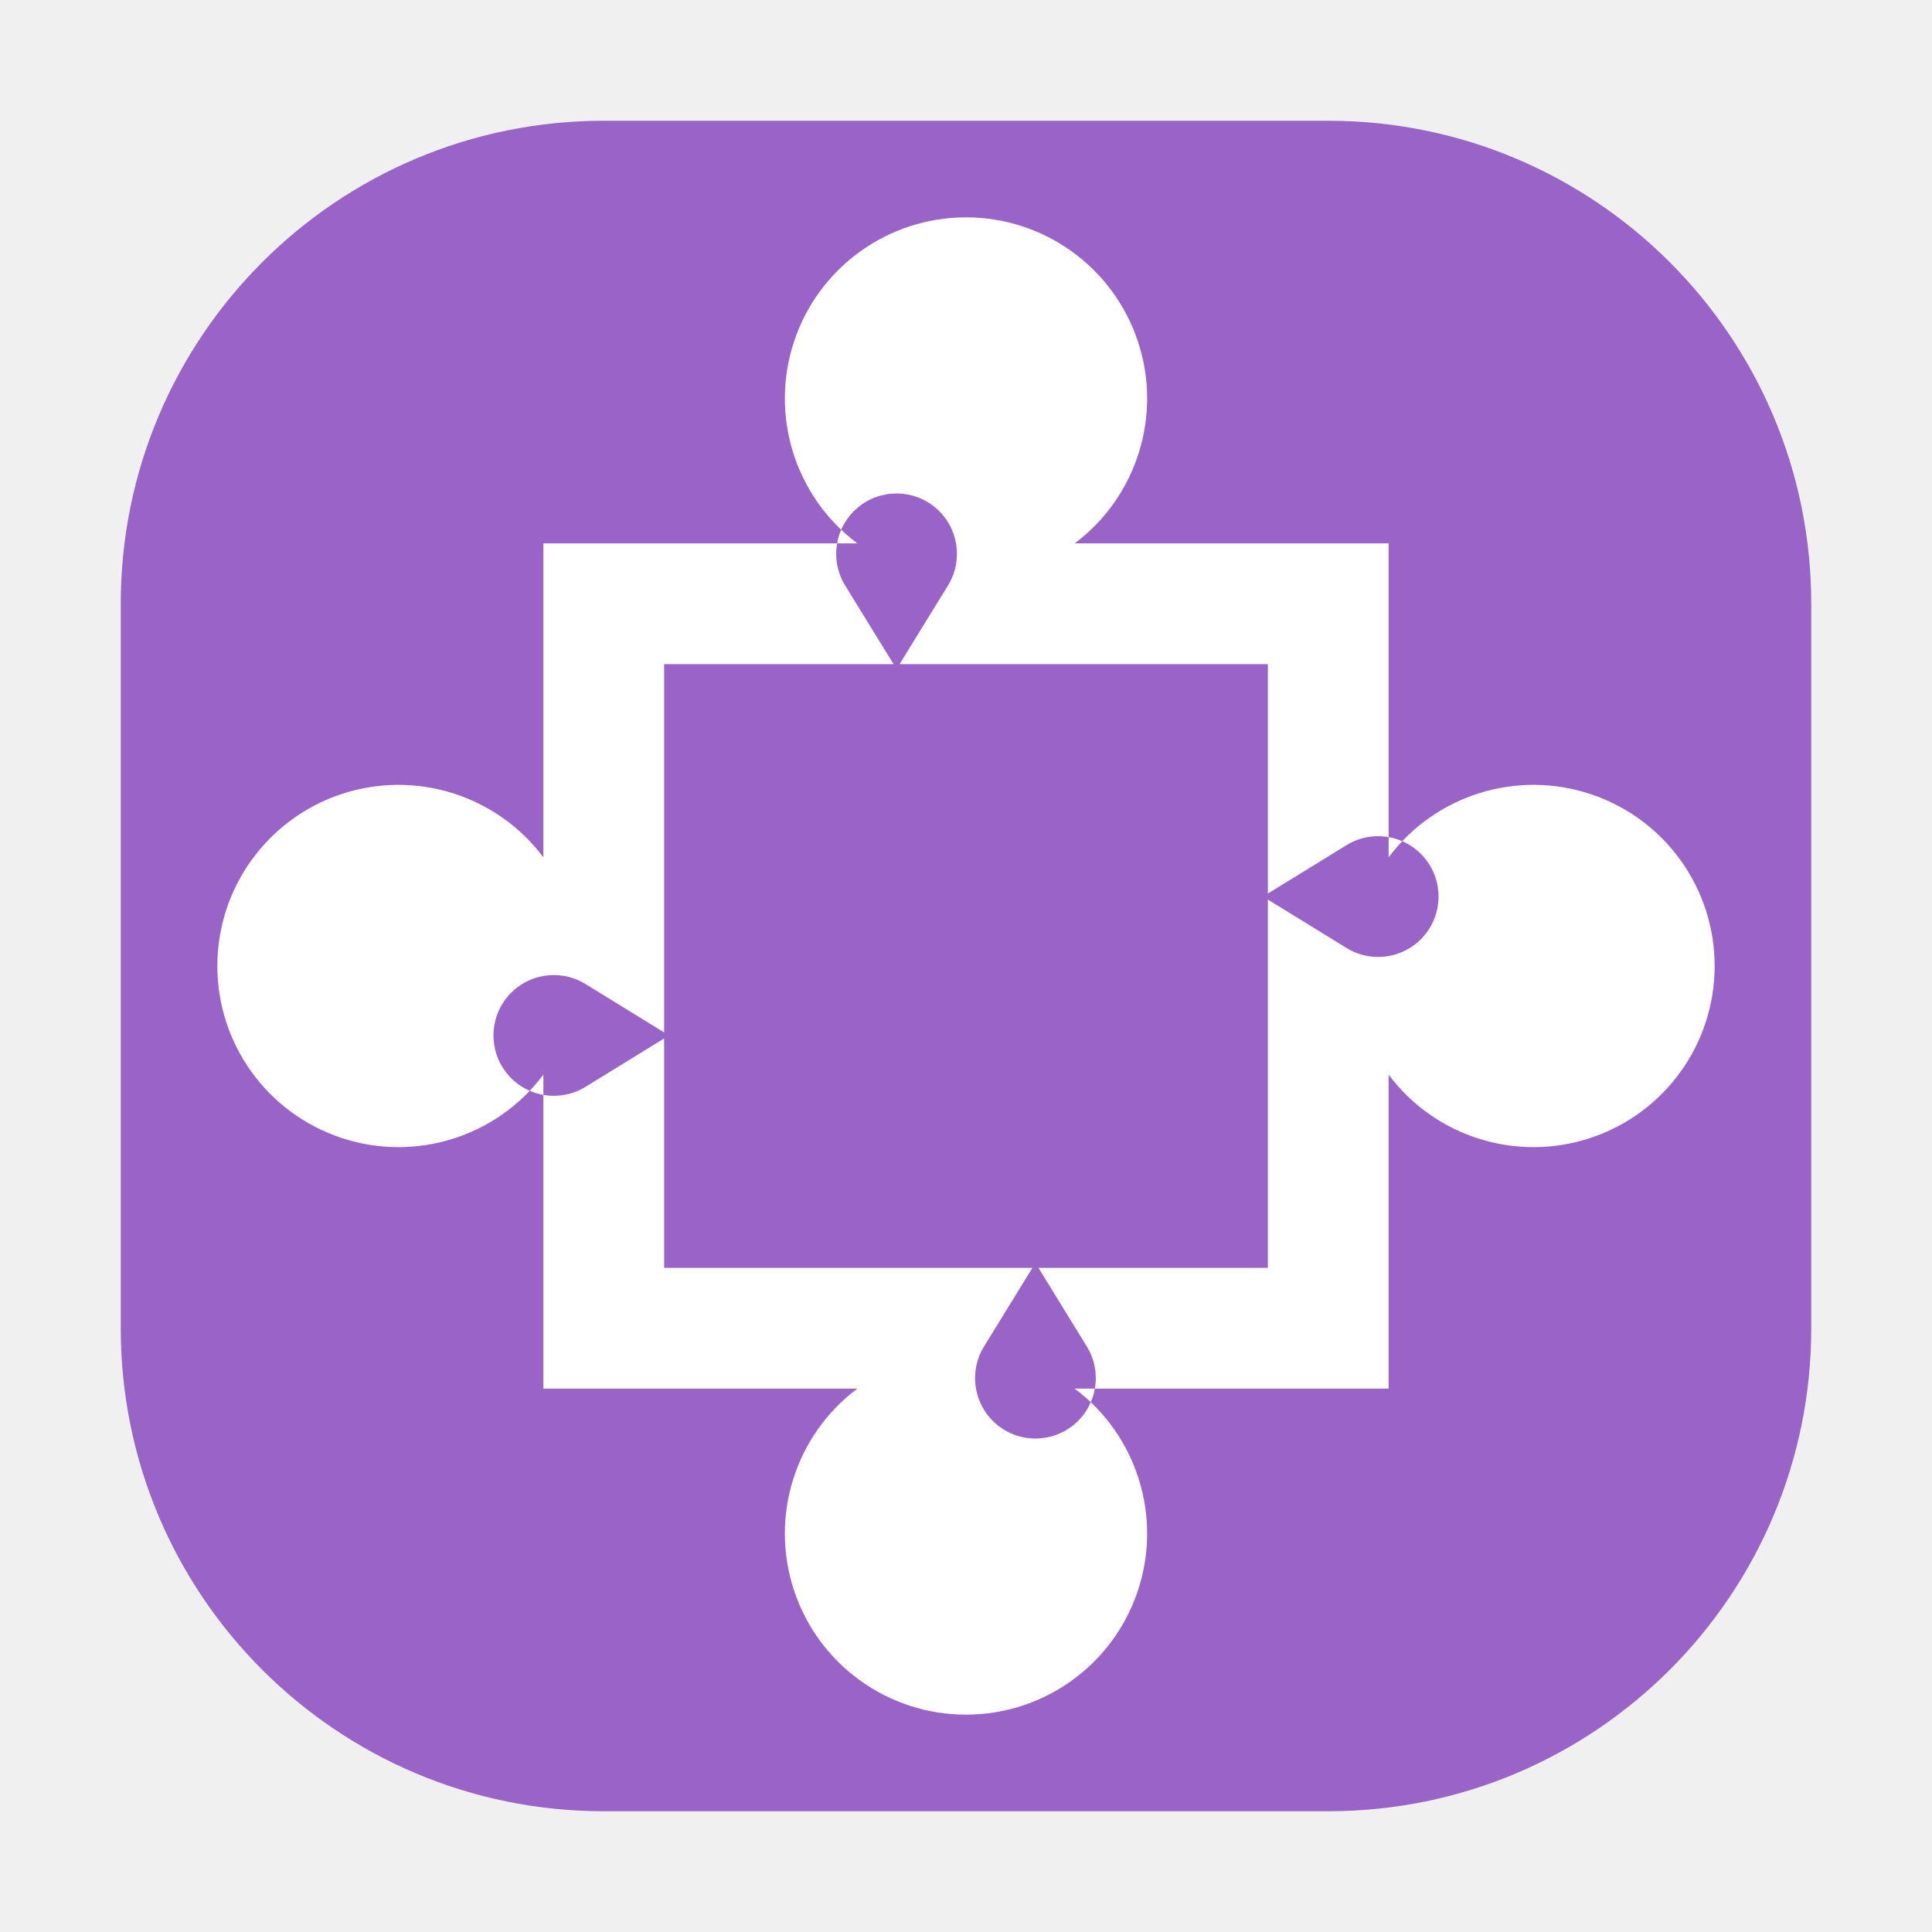
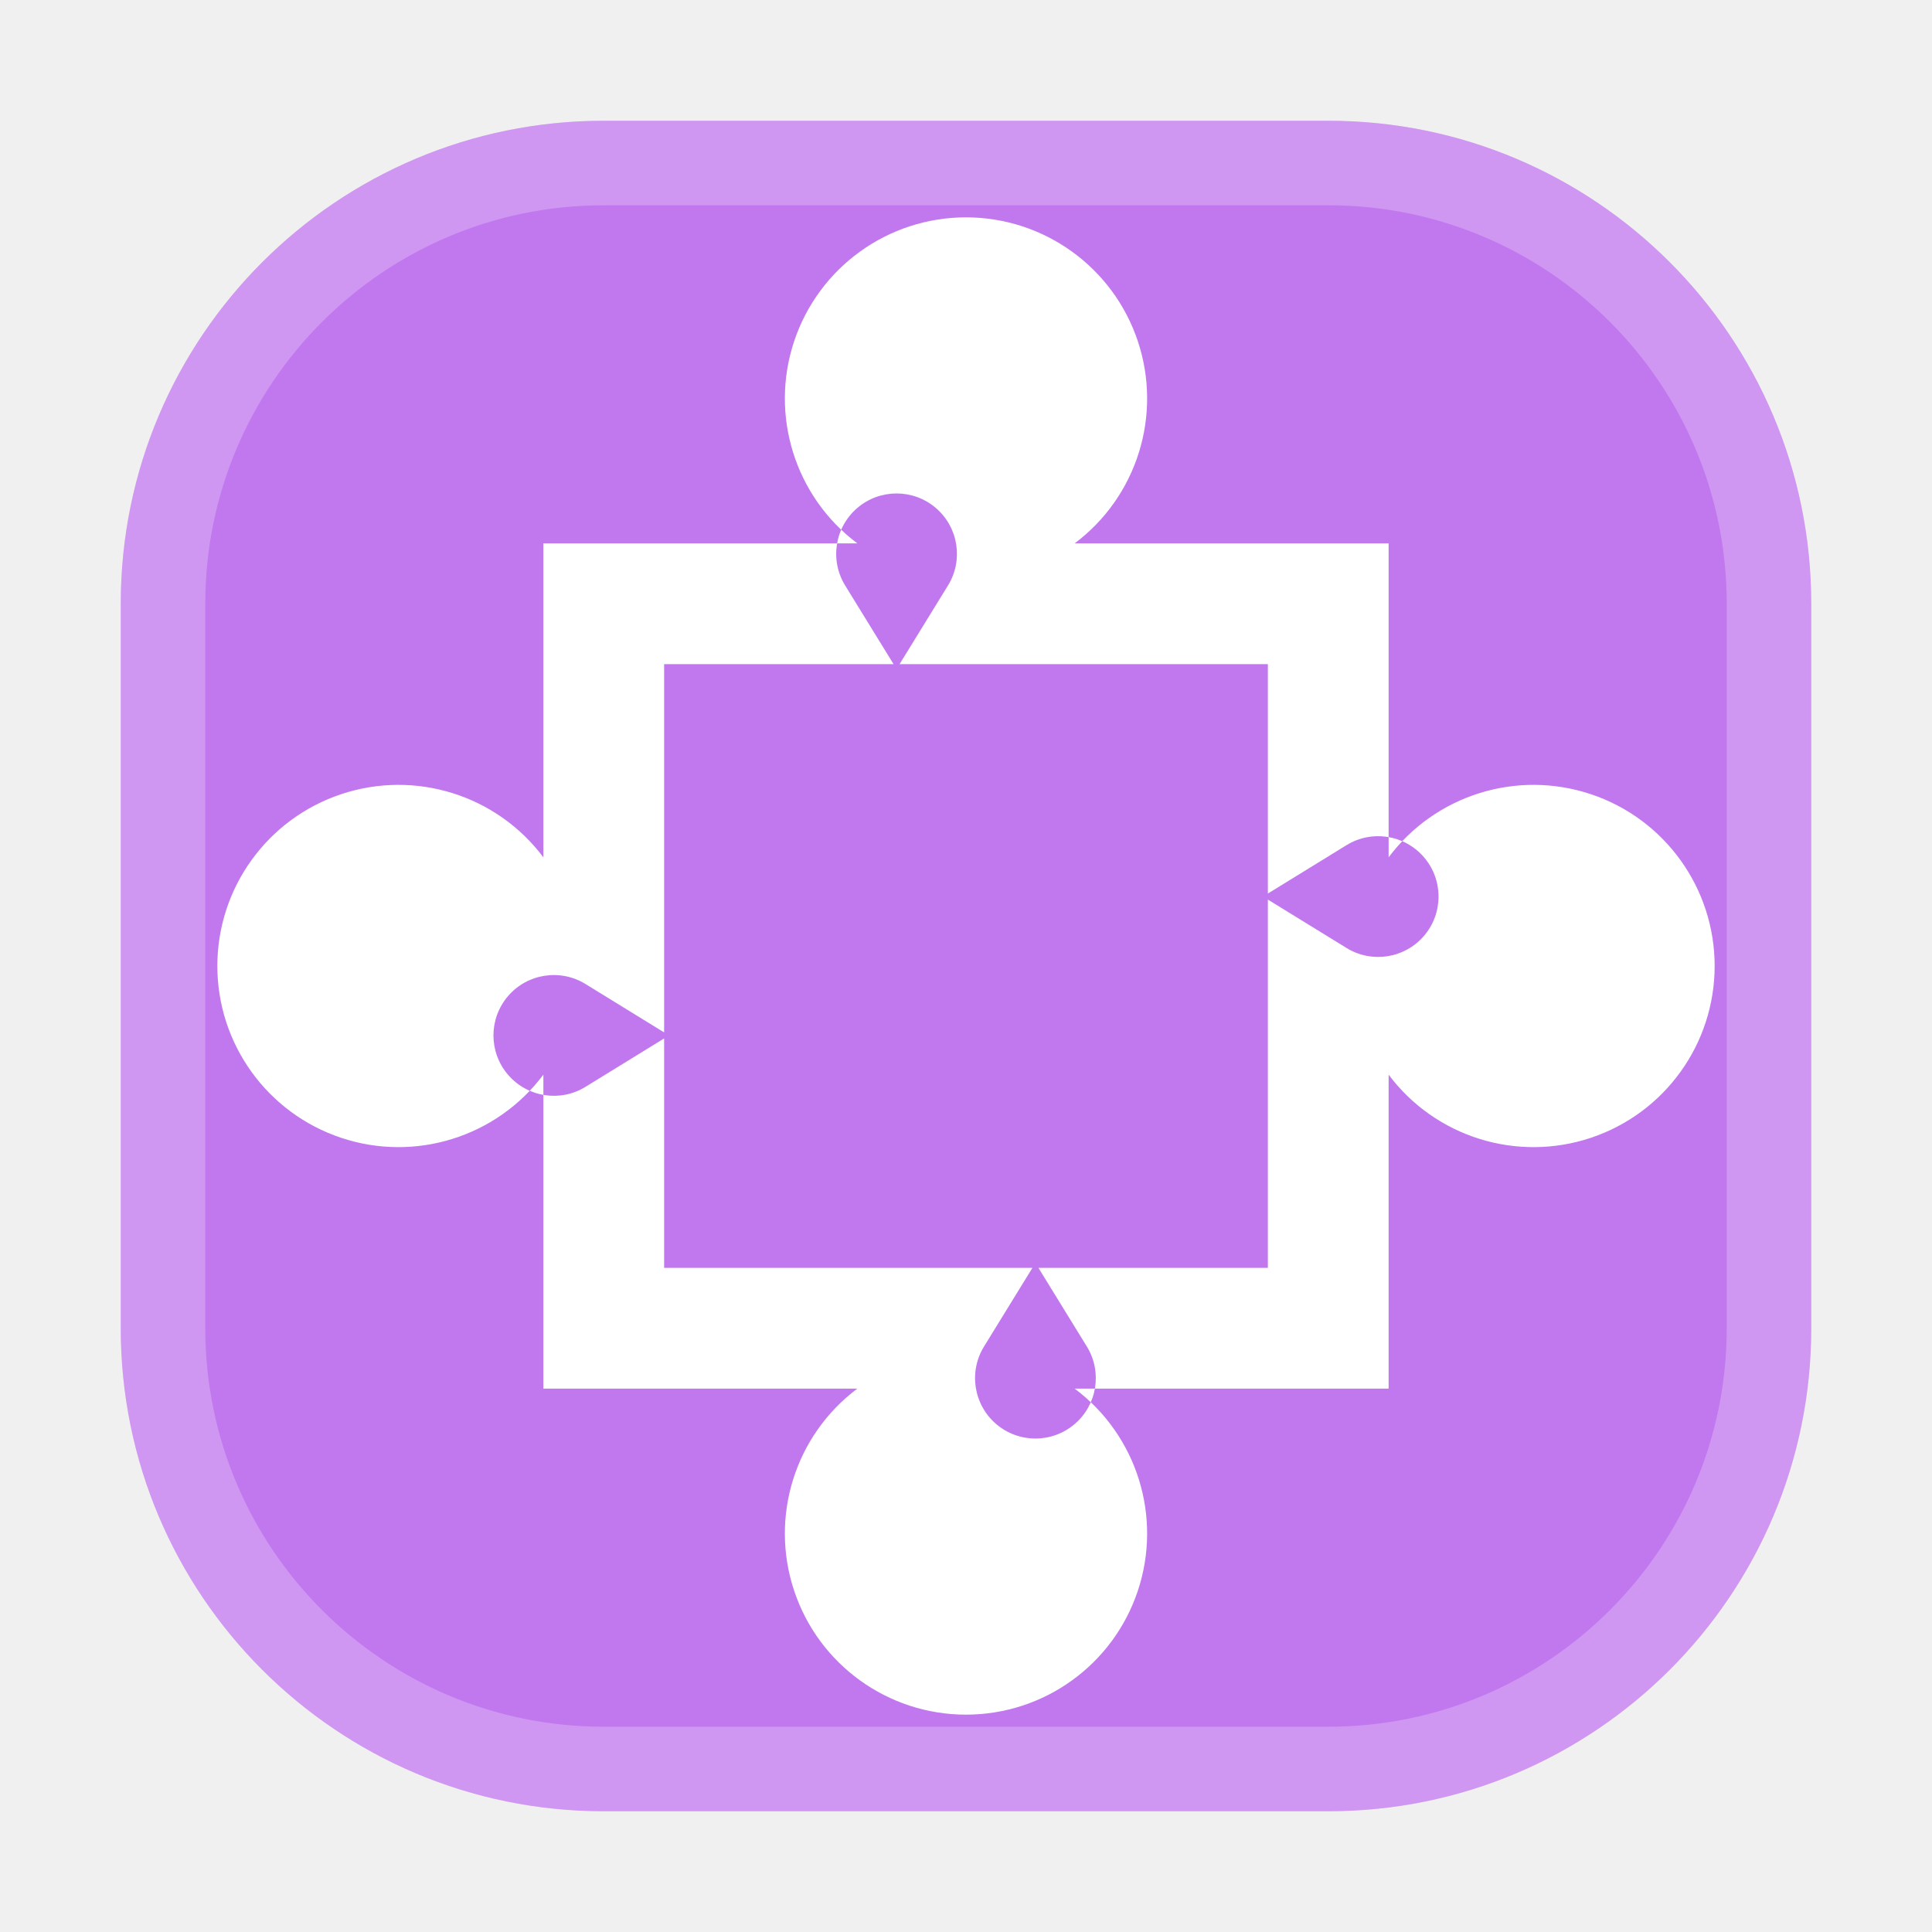
<svg xmlns="http://www.w3.org/2000/svg" width="32" height="32" viewBox="0 0 32 32">
-   <rect x="2" y="2" width="28" height="28" rx="8" fill="#9A63C7" />
+   <defs>
+     <linearGradient id="bg" x1="3" y1="2" x2="29" y2="31">
+       <stop stop-color="#C178EE" />
+       <stop offset="1" stop-color="#7653BE" />
+     </linearGradient>
+   </defs>
+   <rect x="2" y="2" width="28" height="28" rx="8" fill="url(#bg)" />
+   <rect x="2.7" y="2.7" width="26.6" height="26.6" rx="7.3" fill="none" stroke="#FFFFFF" stroke-opacity=".23" stroke-width="1.4" />
  <path fill="#FFFFFF" d="M9 9h5.2a3 3 0 1 1 3.6 0H23v5.2a3 3 0 1 1 0 3.6V23h-5.2a3 3 0 1 1-3.6 0H9v-5.2a3 3 0 1 1 0-3.6V9Zm2 2v6.1l-1.3-.8a1 1 0 1 0 0 1.7l1.3-.8V21h6.1l-.8 1.3a1 1 0 1 0 1.7 0l-.8-1.3H21v-6.1l1.3.8a1 1 0 1 0 0-1.7l-1.3.8V11h-6.1l.8-1.3a1 1 0 1 0-1.7 0l.8 1.3H11Z" />
</svg>
